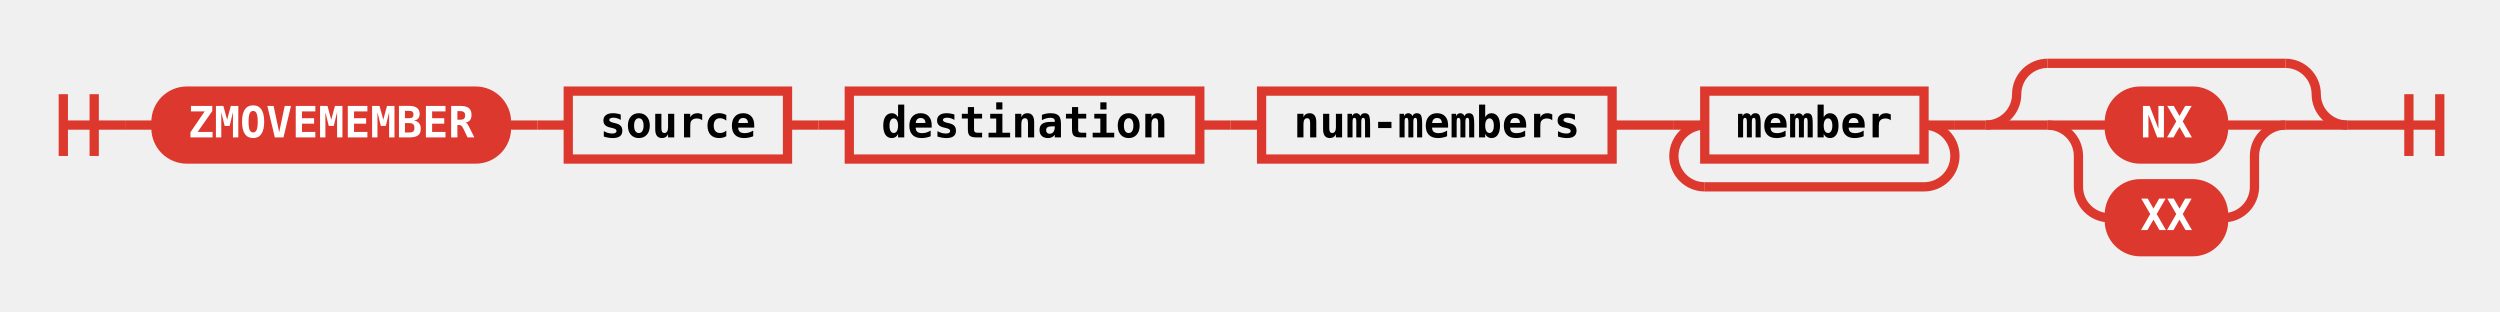
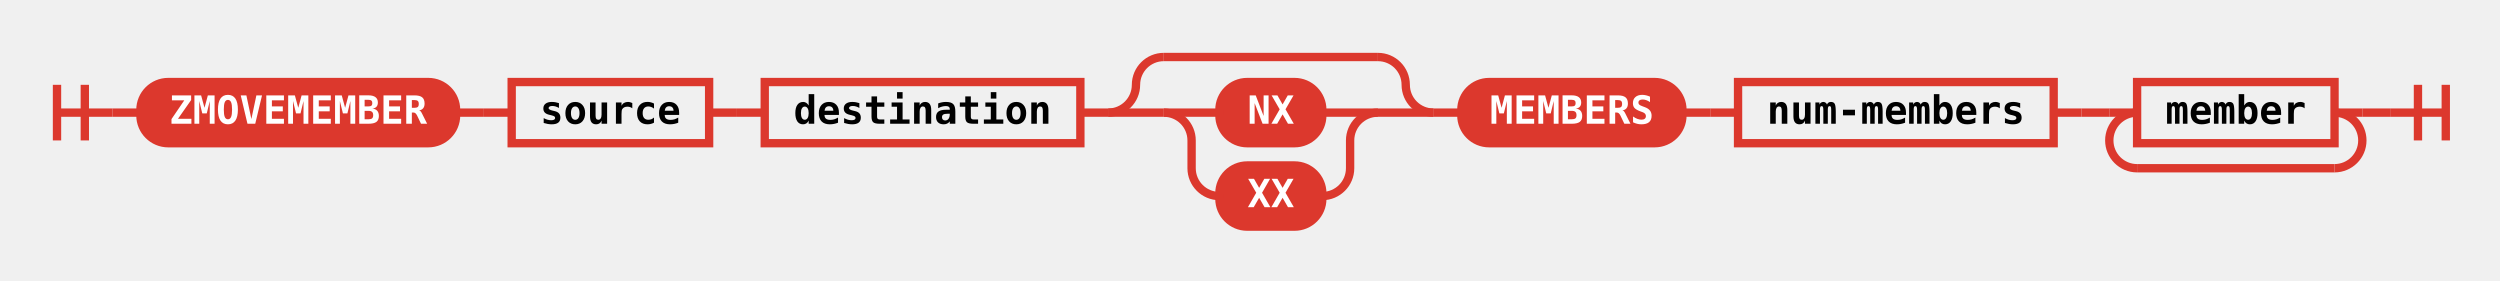
- <svg xmlns="http://www.w3.org/2000/svg" class="railroad-diagram" height="101" viewBox="0 0 809.5 101" width="809.5">
+ <svg xmlns="http://www.w3.org/2000/svg" class="railroad-diagram" height="101" viewBox="0 0 899.0 101" width="899.0">
  <defs>
    <style type="text/css">
svg.railroad-diagram { background-color: transparent; }
.terminal rect { fill: #DC382D !important; stroke: #DC382D !important; }
.terminal text { fill: white !important; font-weight: bold; }
.nonterminal rect { fill: none !important; stroke: #DC382D !important; stroke-width: 2; }
.nonterminal text { fill: #DC382D !important; font-weight: bold; }
path { stroke: #DC382D !important; stroke-width: 2; fill: none; }
circle { fill: #DC382D !important; stroke: #DC382D !important; }
</style>
  </defs>
  <g transform="translate(.5 .5)">
    <style>/*  */
	svg.railroad-diagram {
		background-color: transparent;
	}
	svg.railroad-diagram path {
		stroke-width:3;
		stroke: #DC382D;
		fill:rgba(0,0,0,0);
	}
	svg.railroad-diagram text {
		font:bold 14px monospace;
		text-anchor:middle;
	}
	svg.railroad-diagram text.label{
		text-anchor:start;
	}
	svg.railroad-diagram text.comment{
		font:italic 12px monospace;
	}
	svg.railroad-diagram rect{
		stroke-width:3;
		stroke: #DC382D;
		fill: none;
	}
	svg.railroad-diagram rect.group-box {
		stroke: #DC382D;
		stroke-dasharray: 10 5;
		fill: none;
	}

/*  */
</style>
    <g>
      <path d="M20 30v20m10 -20v20m-10 -10h20" />
    </g>
    <path d="M40 40h10" />
    <g>
      <path d="M50 40h0.0" />
-       <path d="M759.5 40h0.0" />
+       <path d="M849.0 40h0.0" />
      <g class="terminal ">
        <path d="M50.0 40h0.0" />
        <path d="M163.5 40h0.0" />
        <rect height="22" rx="10" ry="10" width="113.5" x="50.0" y="29" />
        <text x="106.75" y="44">ZMOVEMEMBER</text>
      </g>
      <path d="M163.5 40h10" />
      <path d="M173.5 40h10" />
      <g class="non-terminal ">
        <path d="M183.5 40h0.0" />
        <path d="M254.5 40h0.0" />
        <rect height="22" width="71.0" x="183.5" y="29" />
        <text x="219.0" y="44">source</text>
      </g>
      <path d="M254.5 40h10" />
      <path d="M264.5 40h10" />
      <g class="non-terminal ">
        <path d="M274.5 40h0.0" />
        <path d="M388.0 40h0.0" />
        <rect height="22" width="113.5" x="274.5" y="29" />
        <text x="331.25" y="44">destination</text>
      </g>
      <path d="M388.0 40h10" />
-       <path d="M398.0 40h10" />
-       <g class="non-terminal ">
-         <path d="M408.0 40h0.0" />
-         <path d="M521.5 40h0.0" />
-         <rect height="22" width="113.5" x="408.0" y="29" />
-         <text x="464.75" y="44">num-members</text>
+       <g>
+         <path d="M398.0 40h0.0" />
+         <path d="M515.0 40h0.0" />
+         <path d="M398.0 40a10 10 0 0 0 10 -10v0a10 10 0 0 1 10 -10" />
+         <g>
+           <path d="M418.0 20h77.0" />
+         </g>
+         <path d="M495.0 20a10 10 0 0 1 10 10v0a10 10 0 0 0 10 10" />
+         <path d="M398.0 40h20" />
+         <g>
+           <path d="M418.0 40h0.0" />
+           <path d="M495.0 40h0.0" />
+           <path d="M418.0 40h20" />
+           <g class="terminal ">
+             <path d="M438.0 40h0.0" />
+             <path d="M475.0 40h0.0" />
+             <rect height="22" rx="10" ry="10" width="37.0" x="438.0" y="29" />
+             <text x="456.5" y="44">NX</text>
+           </g>
+           <path d="M475.0 40h20" />
+           <path d="M418.0 40a10 10 0 0 1 10 10v10a10 10 0 0 0 10 10" />
+           <g class="terminal ">
+             <path d="M438.0 70h0.0" />
+             <path d="M475.0 70h0.0" />
+             <rect height="22" rx="10" ry="10" width="37.0" x="438.0" y="59" />
+             <text x="456.5" y="74">XX</text>
+           </g>
+           <path d="M475.0 70a10 10 0 0 0 10 -10v-10a10 10 0 0 1 10 -10" />
+         </g>
+         <path d="M495.0 40h20" />
      </g>
-       <path d="M521.5 40h10" />
-       <path d="M531.5 40h10" />
+       <path d="M515.0 40h10" />
      <g>
-         <path d="M541.5 40h0.0" />
-         <path d="M632.5 40h0.0" />
-         <path d="M541.5 40h10" />
+         <path d="M525.0 40h0.0" />
+         <path d="M849.0 40h0.0" />
+         <g class="terminal ">
+           <path d="M525.0 40h0.0" />
+           <path d="M604.5 40h0.0" />
+           <rect height="22" rx="10" ry="10" width="79.5" x="525.0" y="29" />
+           <text x="564.75" y="44">MEMBERS</text>
+         </g>
+         <path d="M604.5 40h10" />
+         <path d="M614.5 40h10" />
        <g class="non-terminal ">
-           <path d="M551.5 40h0.0" />
-           <path d="M622.5 40h0.0" />
-           <rect height="22" width="71.0" x="551.5" y="29" />
-           <text x="587.0" y="44">member</text>
+           <path d="M624.5 40h0.0" />
+           <path d="M738.0 40h0.0" />
+           <rect height="22" width="113.5" x="624.5" y="29" />
+           <text x="681.25" y="44">num-members</text>
        </g>
-         <path d="M622.5 40h10" />
-         <path d="M551.5 40a10 10 0 0 0 -10 10v0a10 10 0 0 0 10 10" />
+         <path d="M738.0 40h10" />
+         <path d="M748.0 40h10" />
        <g>
-           <path d="M551.5 60h71.0" />
+           <path d="M758.0 40h0.0" />
+           <path d="M849.0 40h0.0" />
+           <path d="M758.0 40h10" />
+           <g class="non-terminal ">
+             <path d="M768.0 40h0.0" />
+             <path d="M839.0 40h0.0" />
+             <rect height="22" width="71.0" x="768.0" y="29" />
+             <text x="803.5" y="44">member</text>
+           </g>
+           <path d="M839.0 40h10" />
+           <path d="M768.0 40a10 10 0 0 0 -10 10v0a10 10 0 0 0 10 10" />
+           <g>
+             <path d="M768.0 60h71.0" />
+           </g>
+           <path d="M839.0 60a10 10 0 0 0 10 -10v0a10 10 0 0 0 -10 -10" />
        </g>
-         <path d="M622.5 60a10 10 0 0 0 10 -10v0a10 10 0 0 0 -10 -10" />
-       </g>
-       <path d="M632.5 40h10" />
-       <g>
-         <path d="M642.5 40h0.0" />
-         <path d="M759.5 40h0.0" />
-         <path d="M642.5 40a10 10 0 0 0 10 -10v0a10 10 0 0 1 10 -10" />
-         <g>
-           <path d="M662.5 20h77.0" />
-         </g>
-         <path d="M739.5 20a10 10 0 0 1 10 10v0a10 10 0 0 0 10 10" />
-         <path d="M642.5 40h20" />
-         <g>
-           <path d="M662.5 40h0.0" />
-           <path d="M739.5 40h0.0" />
-           <path d="M662.5 40h20" />
-           <g class="terminal ">
-             <path d="M682.5 40h0.0" />
-             <path d="M719.5 40h0.0" />
-             <rect height="22" rx="10" ry="10" width="37.0" x="682.5" y="29" />
-             <text x="701.0" y="44">NX</text>
-           </g>
-           <path d="M719.5 40h20" />
-           <path d="M662.5 40a10 10 0 0 1 10 10v10a10 10 0 0 0 10 10" />
-           <g class="terminal ">
-             <path d="M682.5 70h0.0" />
-             <path d="M719.5 70h0.0" />
-             <rect height="22" rx="10" ry="10" width="37.0" x="682.5" y="59" />
-             <text x="701.0" y="74">XX</text>
-           </g>
-           <path d="M719.5 70a10 10 0 0 0 10 -10v-10a10 10 0 0 1 10 -10" />
-         </g>
-         <path d="M739.5 40h20" />
      </g>
    </g>
-     <path d="M759.5 40h10" />
-     <path d="M 769.5 40 h 20 m -10 -10 v 20 m 10 -20 v 20" />
+     <path d="M849.0 40h10" />
+     <path d="M 859.0 40 h 20 m -10 -10 v 20 m 10 -20 v 20" />
  </g>
</svg>
